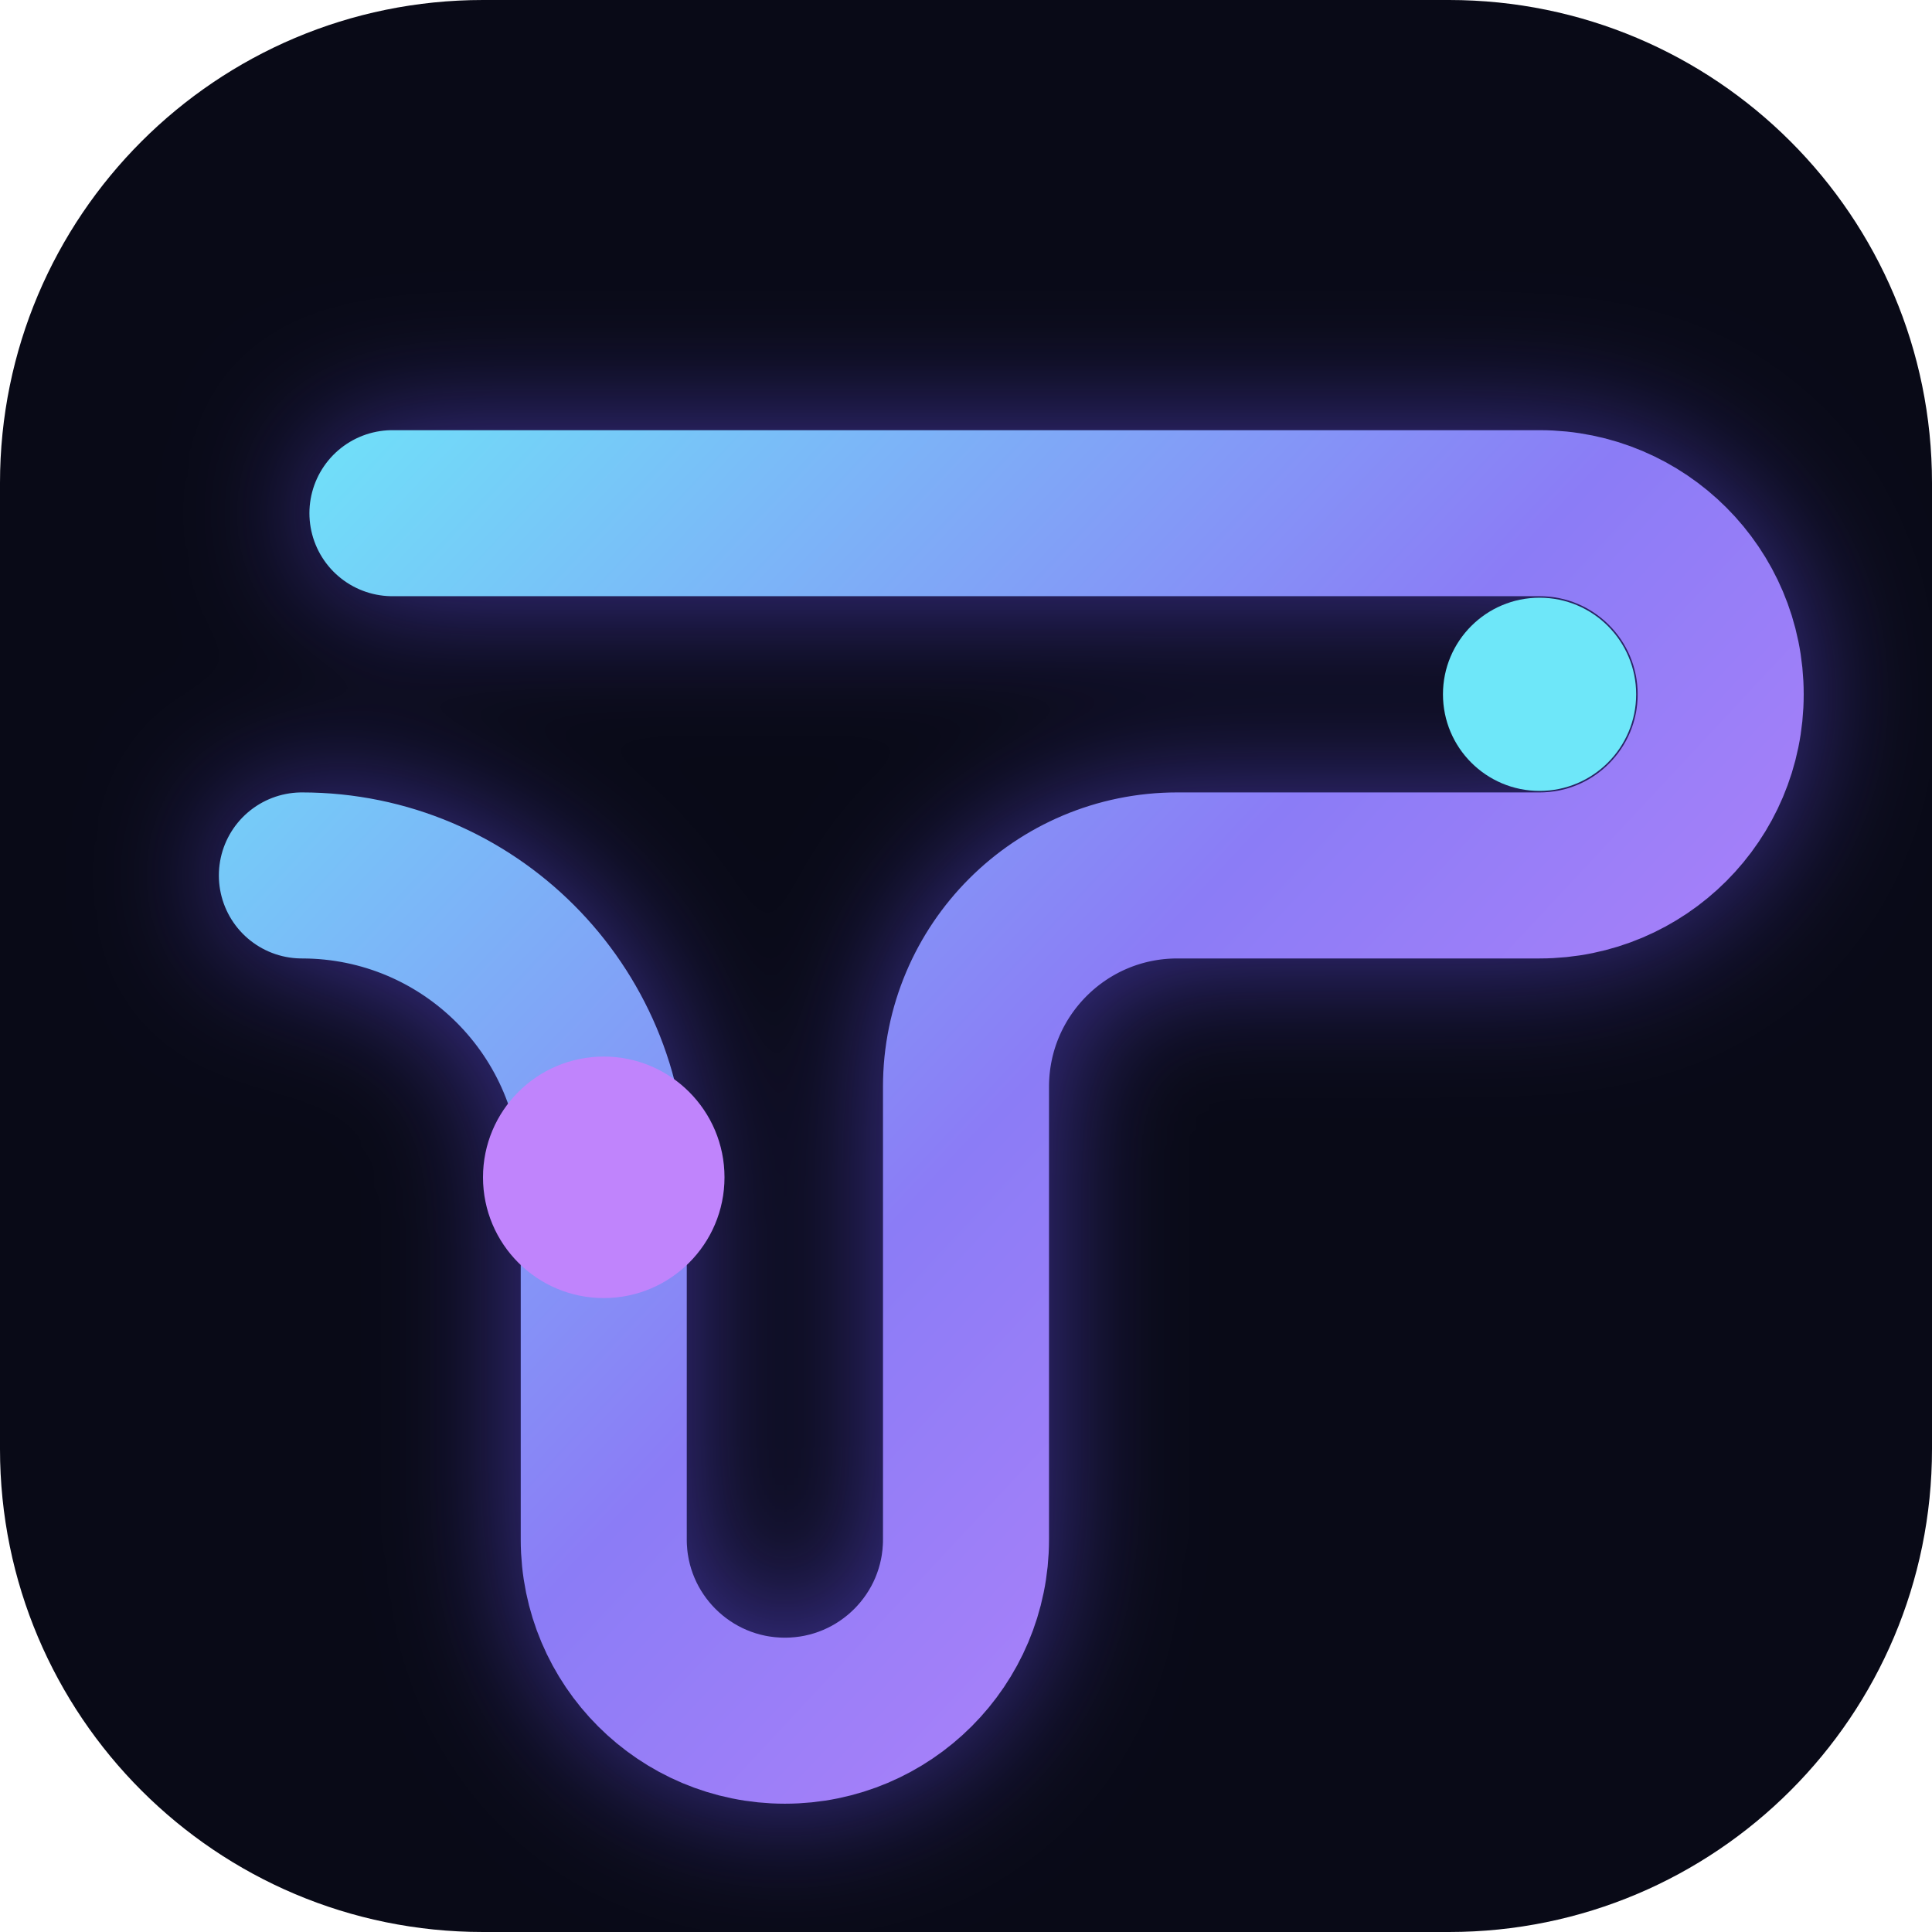
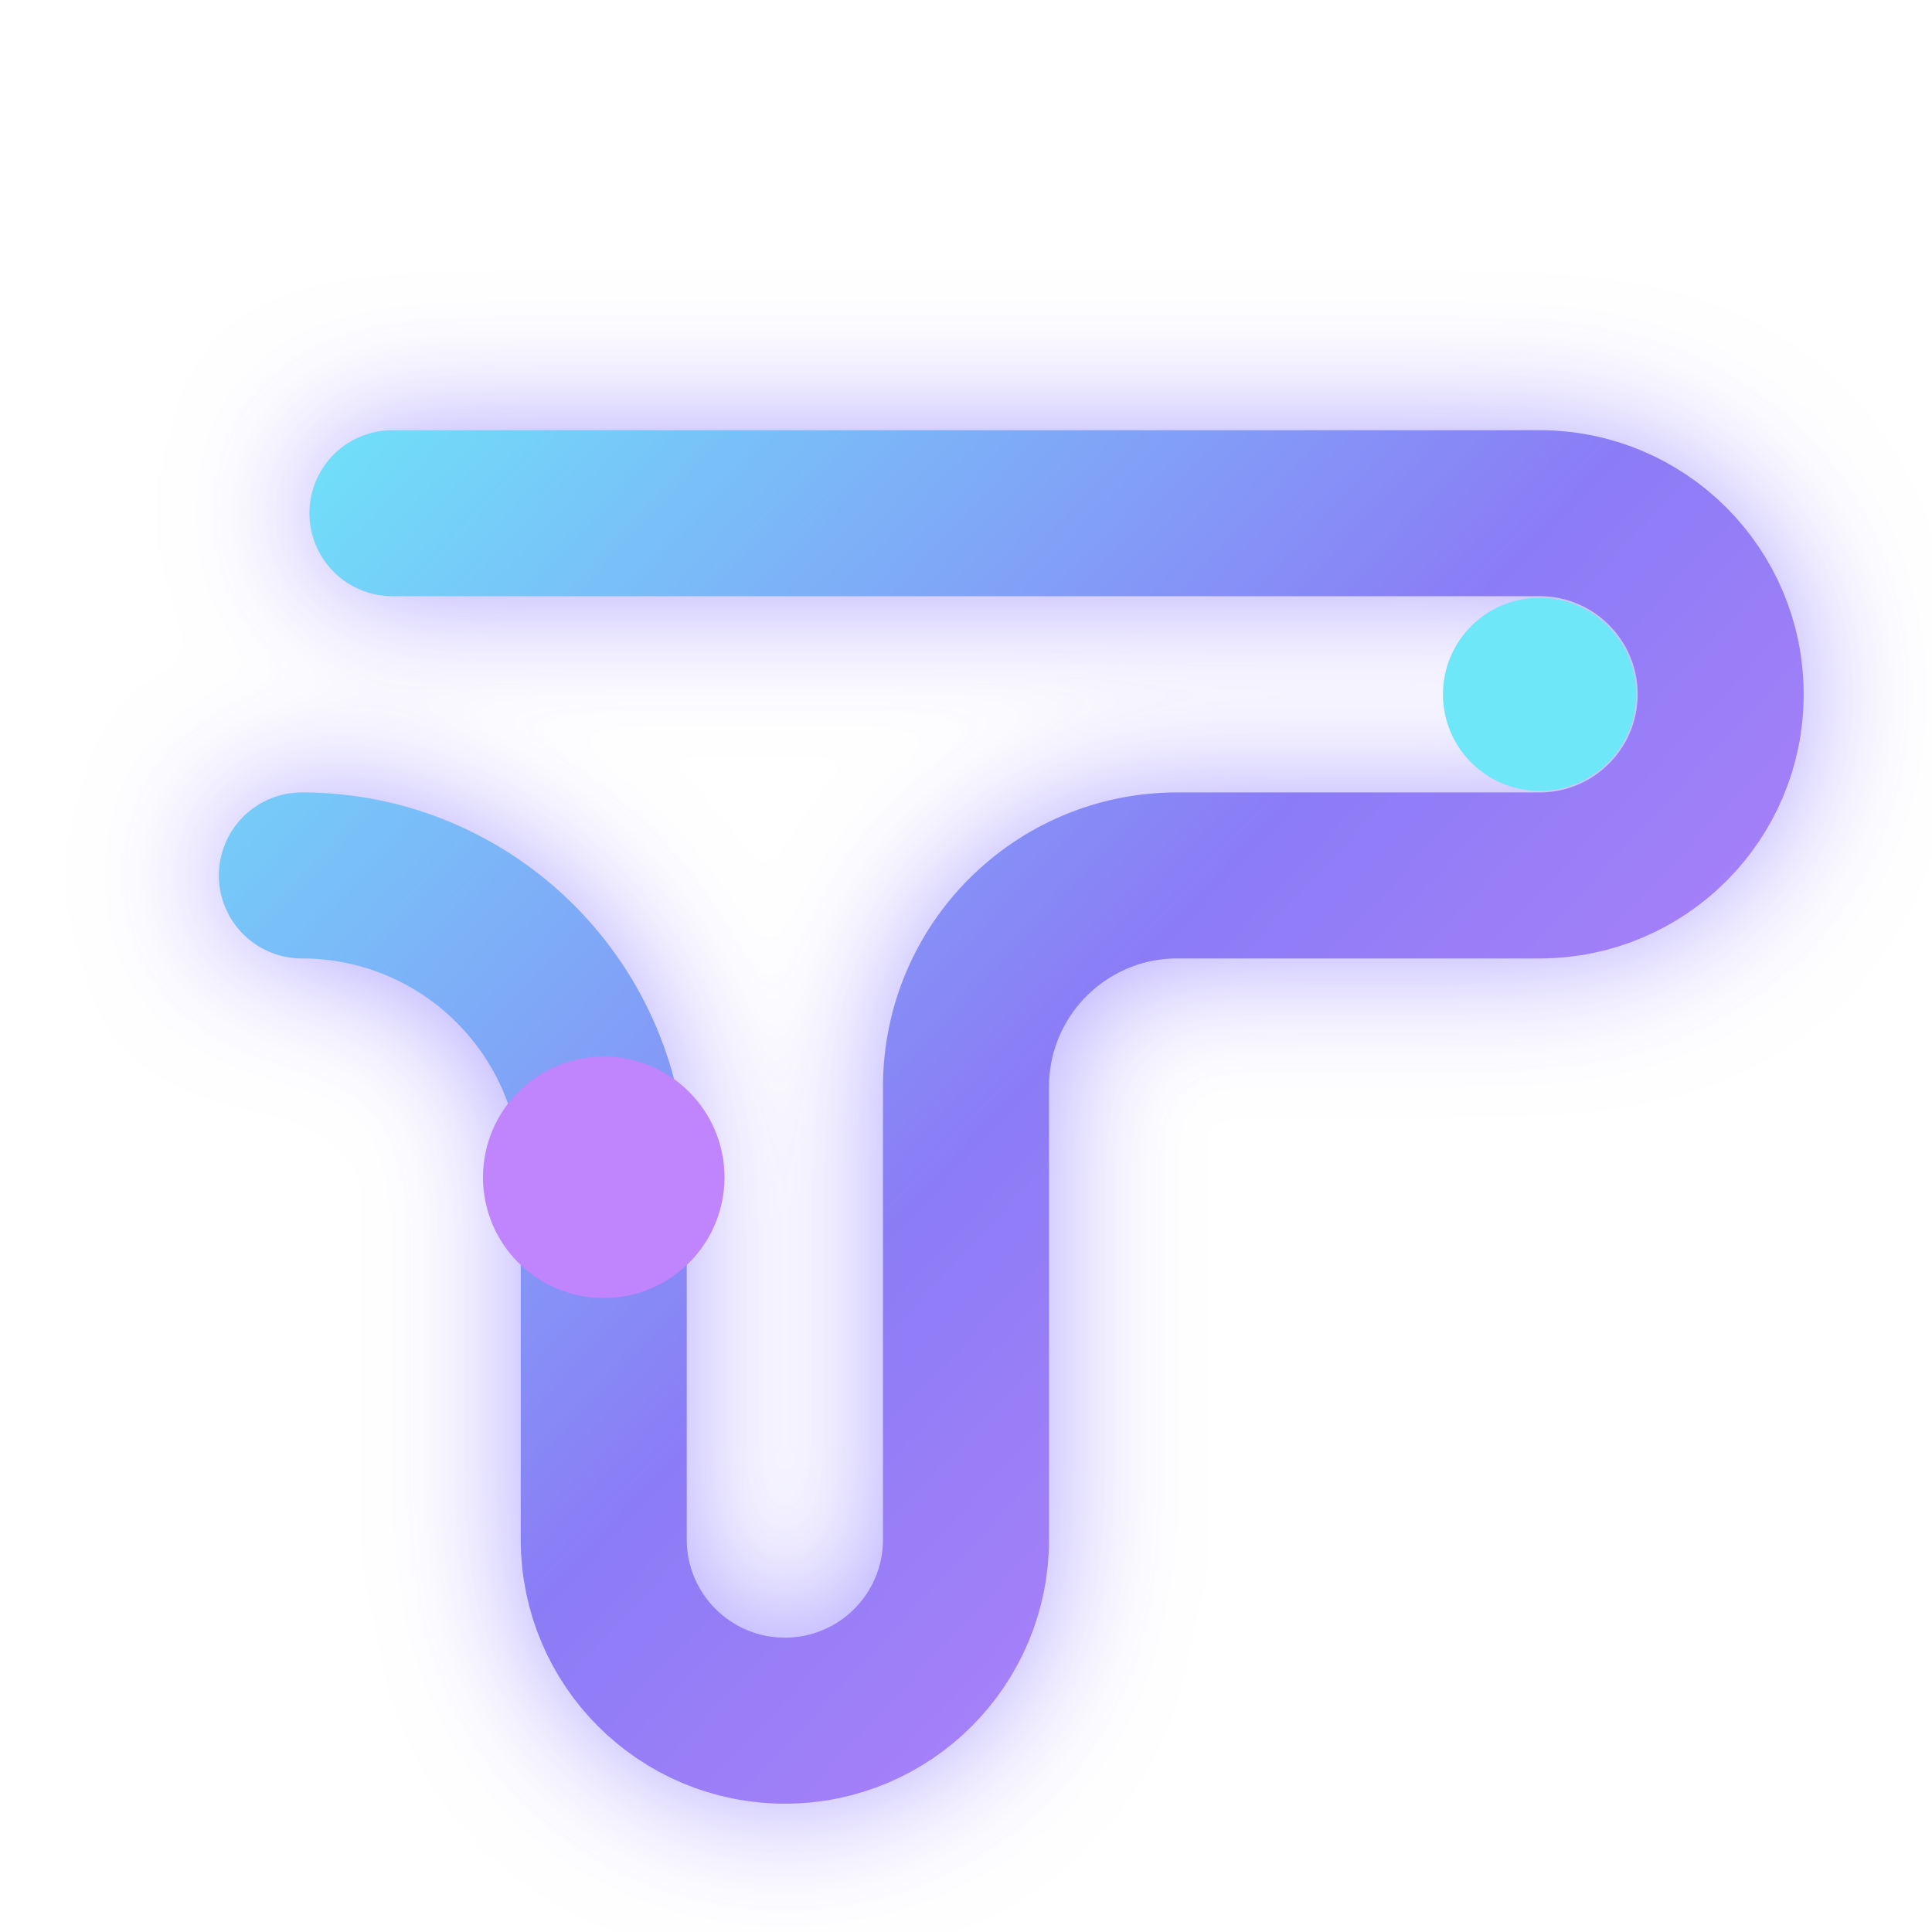
<svg xmlns="http://www.w3.org/2000/svg" width="64" height="64" viewBox="0 0 64 64" fill="none">
  <defs>
    <linearGradient id="tt-favicon-stroke" x1="10" y1="12" x2="55" y2="54" gradientUnits="userSpaceOnUse">
      <stop stop-color="#6EE7F9" />
      <stop offset="0.55" stop-color="#8B7CF6" />
      <stop offset="1" stop-color="#C084FC" />
    </linearGradient>
    <filter id="tt-favicon-glow" x="0" y="0" width="64" height="64" filterUnits="userSpaceOnUse" color-interpolation-filters="sRGB">
      <feGaussianBlur stdDeviation="2.2" result="blur" />
      <feColorMatrix in="blur" type="matrix" values="0 0 0 0 0.42 0 0 0 0 0.33 0 0 0 0 1 0 0 0 0.55 0" />
      <feBlend in="SourceGraphic" mode="normal" />
    </filter>
  </defs>
-   <rect width="64" height="64" rx="16" fill="#090A17" />
  <path d="M13 17h38a6 6 0 0 1 0 12H39a7 7 0 0 0-7 7v15a6 6 0 0 1-12 0V39a10 10 0 0 0-10-10" stroke="url(#tt-favicon-stroke)" stroke-width="5.5" stroke-linecap="round" stroke-linejoin="round" filter="url(#tt-favicon-glow)" />
  <circle cx="20" cy="39" r="4" fill="#C084FC" />
  <circle cx="51" cy="23" r="3.2" fill="#6EE7F9" />
</svg>
